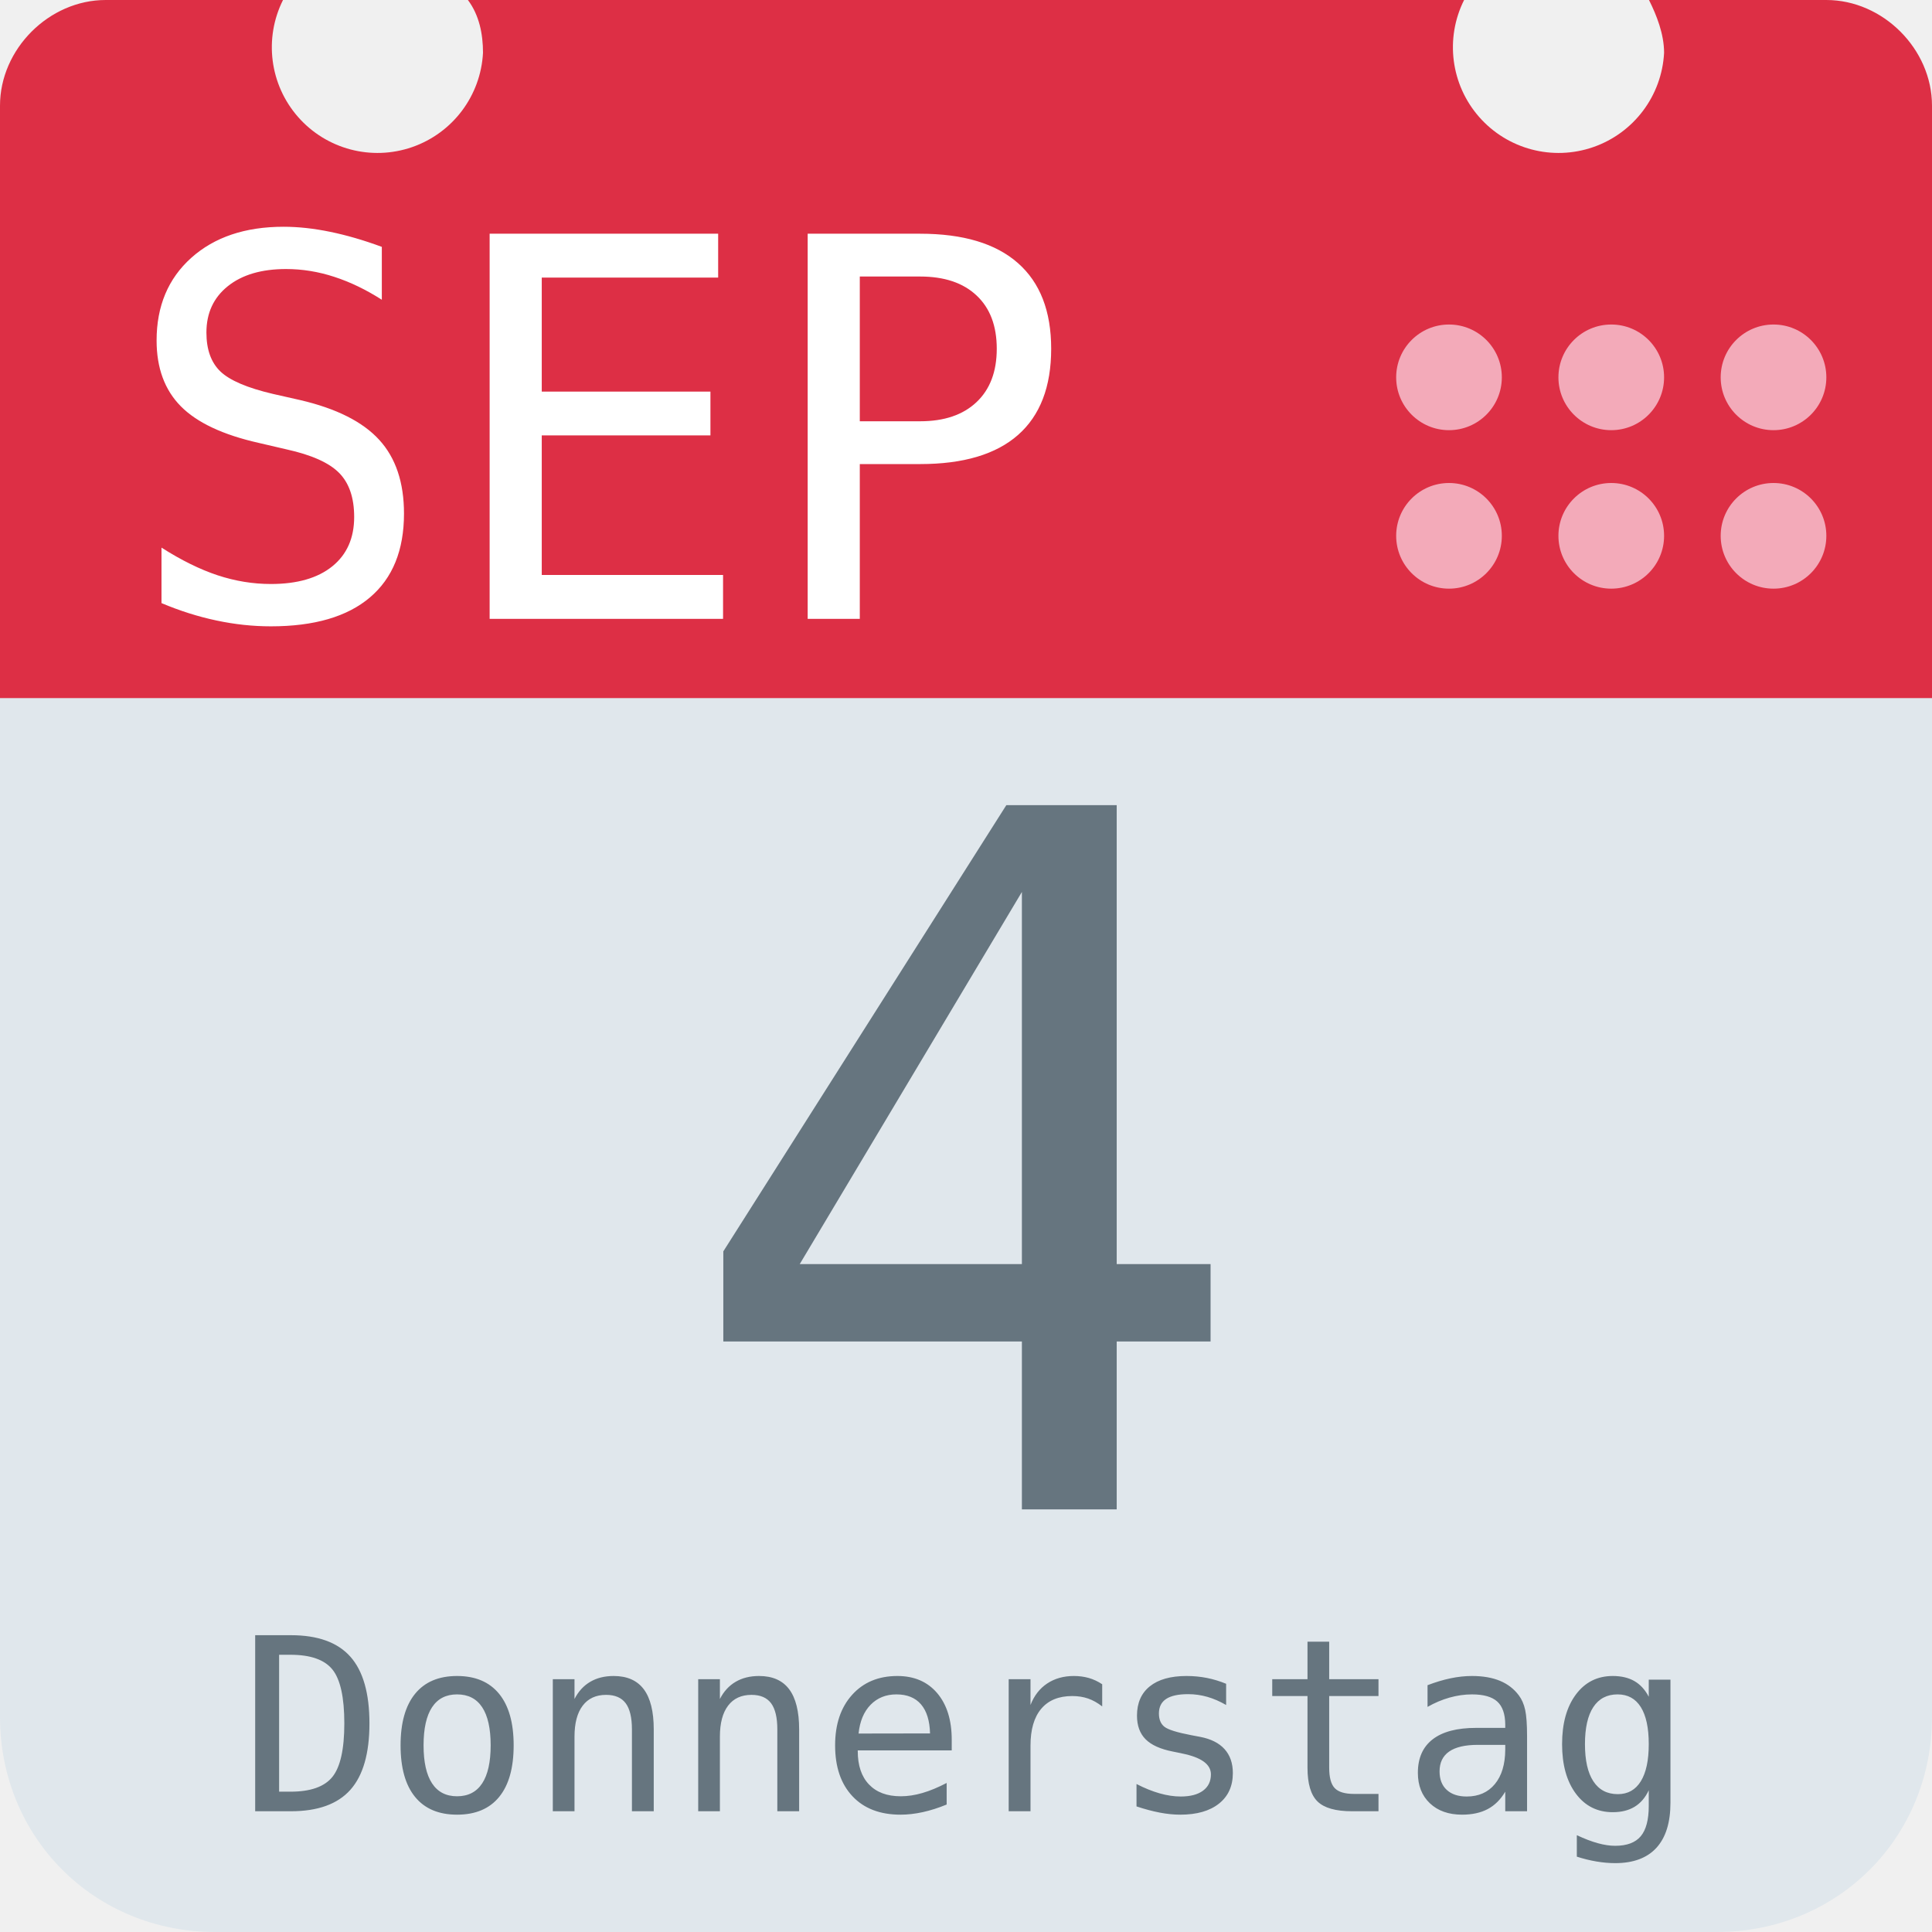
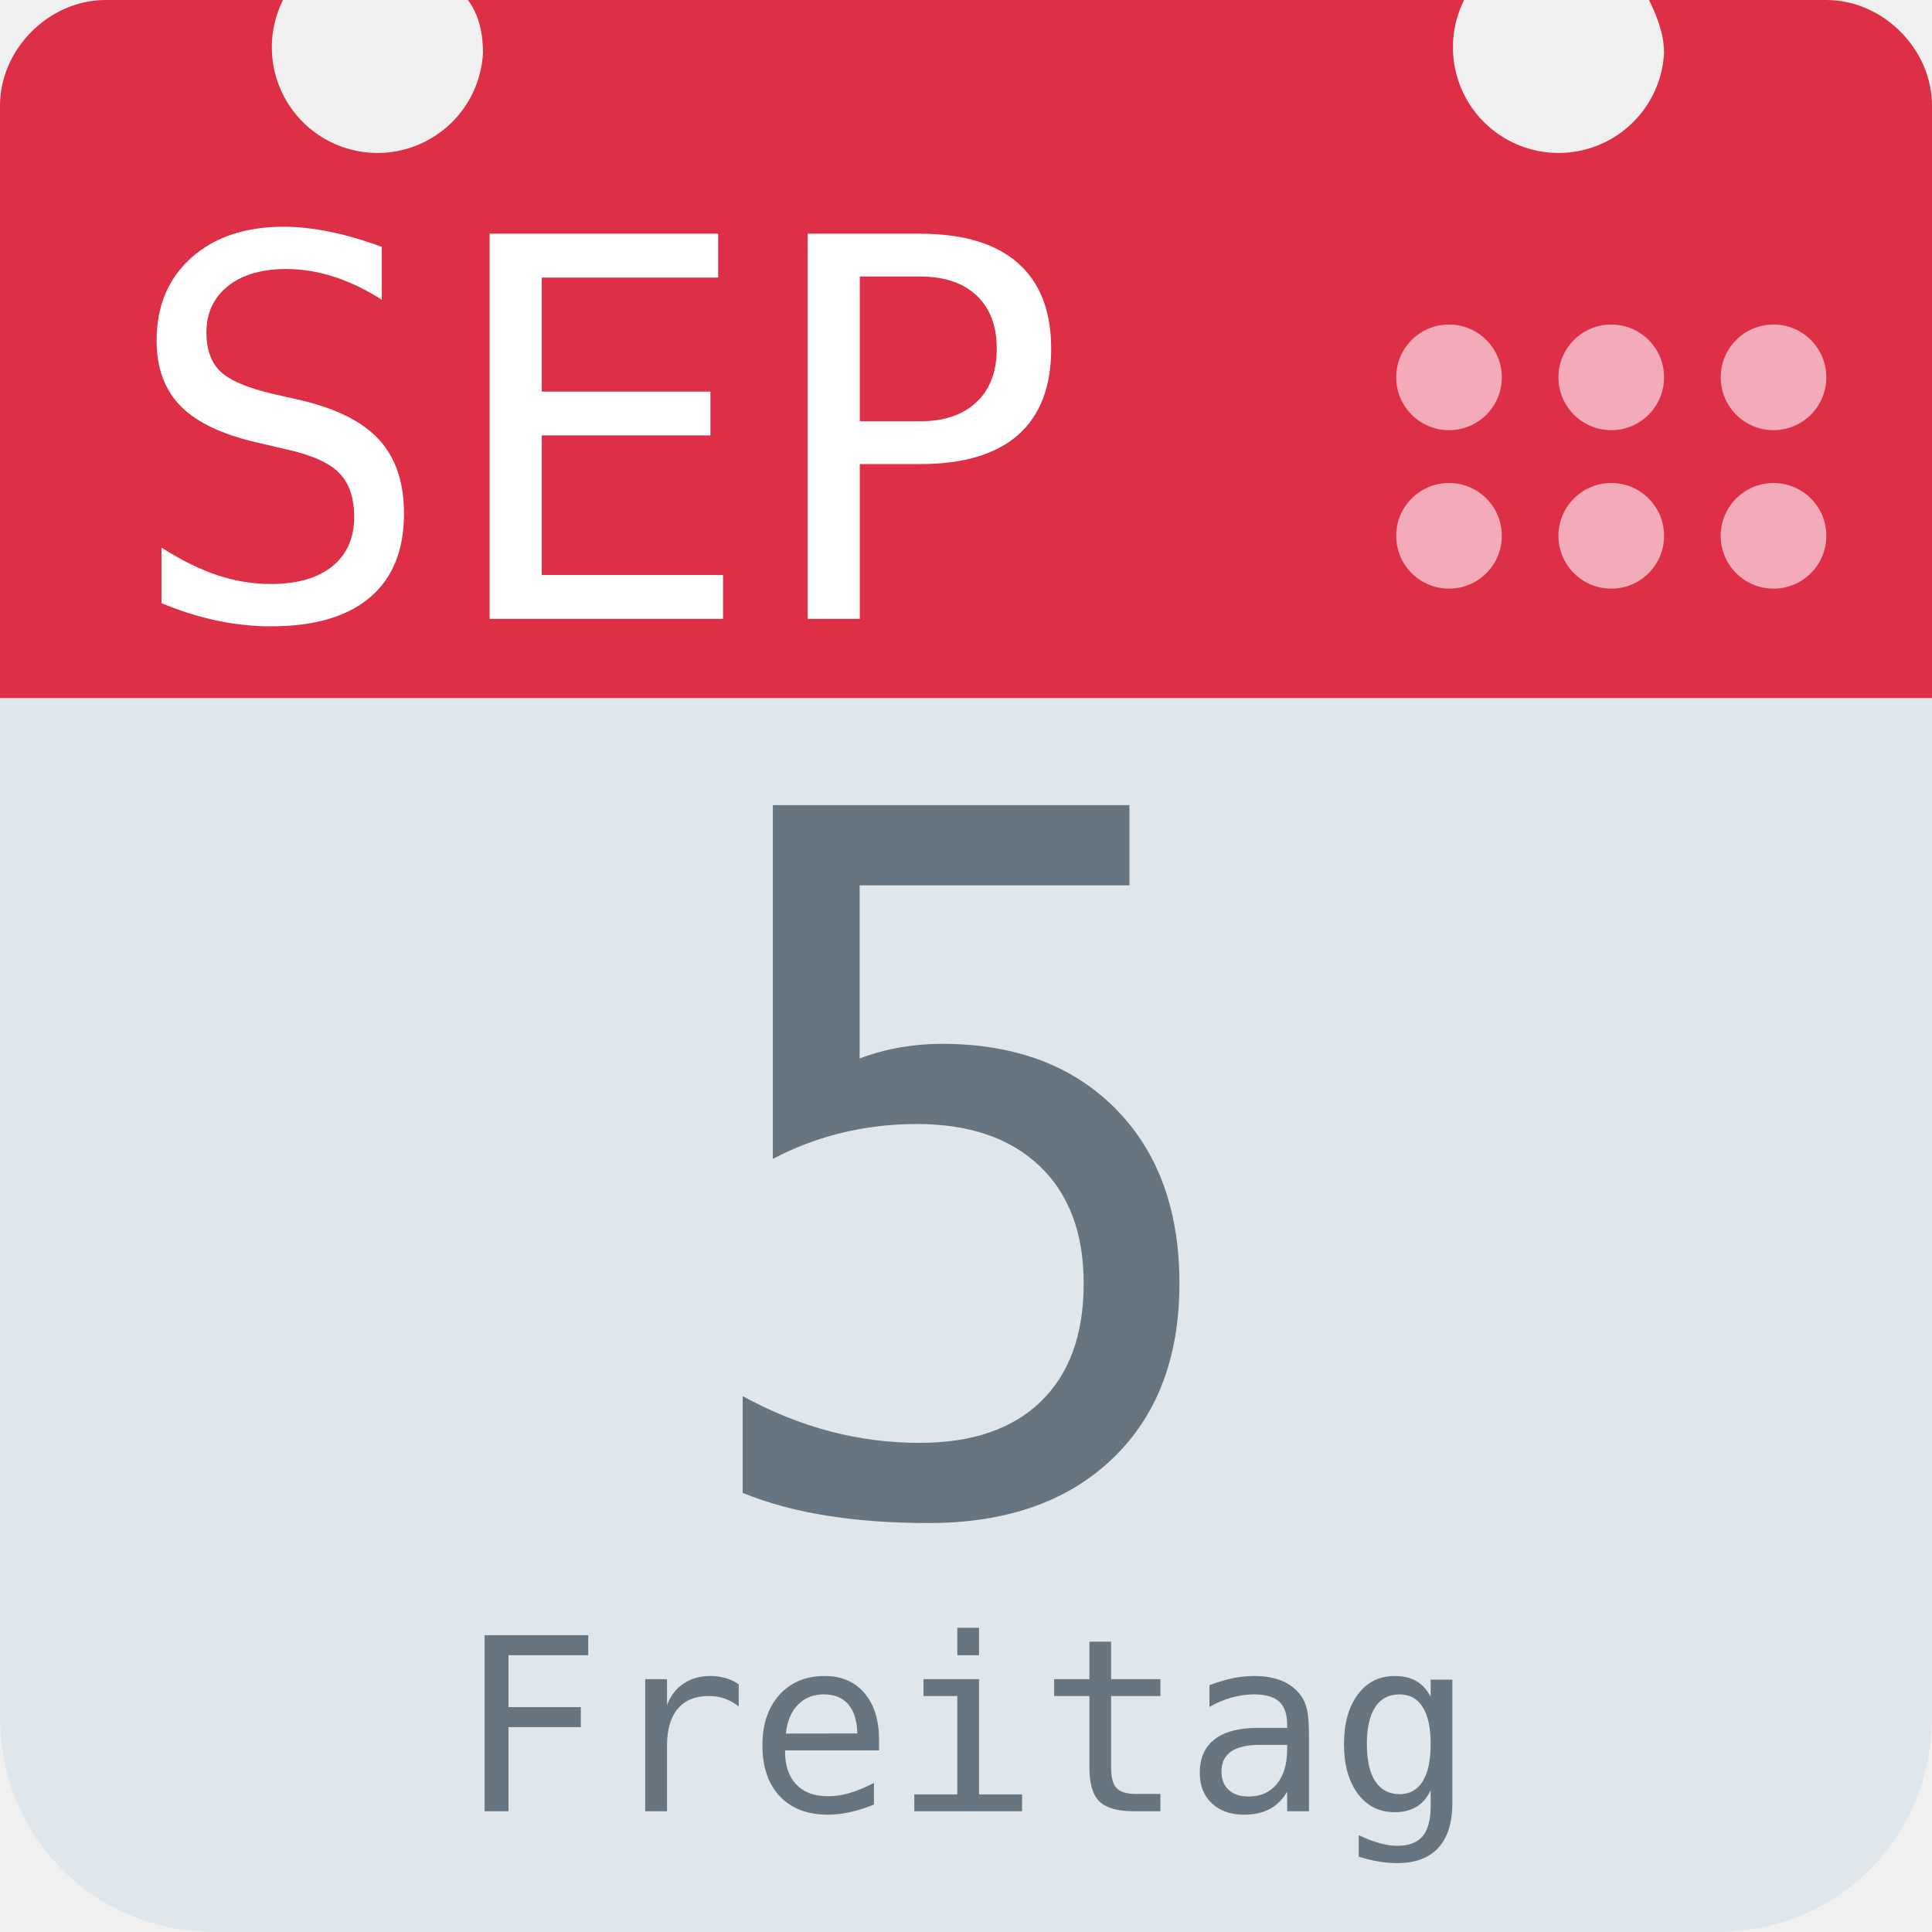
<svg xmlns="http://www.w3.org/2000/svg" aria-label="Calendar" role="img" viewBox="0 0 512 512">
  <path d="M512 455c0 32-25 57-57 57H57c-32 0-57-25-57-57V128c0-31 25-57 57-57h398c32 0 57 26 57 57z" fill="#e0e7ec" />
  <path d="M484 0h-47c2 4 4 9 4 14a28 28 0 1 1-53-14H124c3 4 4 9 4 14A28 28 0 1 1 75 0H28C13 0 0 13 0 28v157h512V28c0-15-13-28-28-28z" fill="#dd2f45" />
  <g fill="#f3aab9">
    <circle cx="470" cy="142" r="14" />
    <circle cx="470" cy="100" r="14" />
    <circle cx="427" cy="142" r="14" />
    <circle cx="427" cy="100" r="14" />
    <circle cx="384" cy="142" r="14" />
    <circle cx="384" cy="100" r="14" />
  </g>
  <text id="month" x="32" y="164" fill="#fff" font-family="monospace" font-size="140px" style="text-anchor: left">SEP</text>
-   <text id="day" x="256" y="400" fill="#66757f" font-family="monospace" font-size="256px" style="text-anchor: middle">4</text>
-   <text id="weekday" x="256" y="480" fill="#66757f" font-family="monospace" font-size="64px" style="text-anchor: middle">Donnerstag</text>
+   <text id="day" x="256" y="400" fill="#66757f" font-family="monospace" font-size="256px" style="text-anchor: middle">5</text>
+   <text id="weekday" x="256" y="480" fill="#66757f" font-family="monospace" font-size="64px" style="text-anchor: middle">Freitag</text>
</svg>
